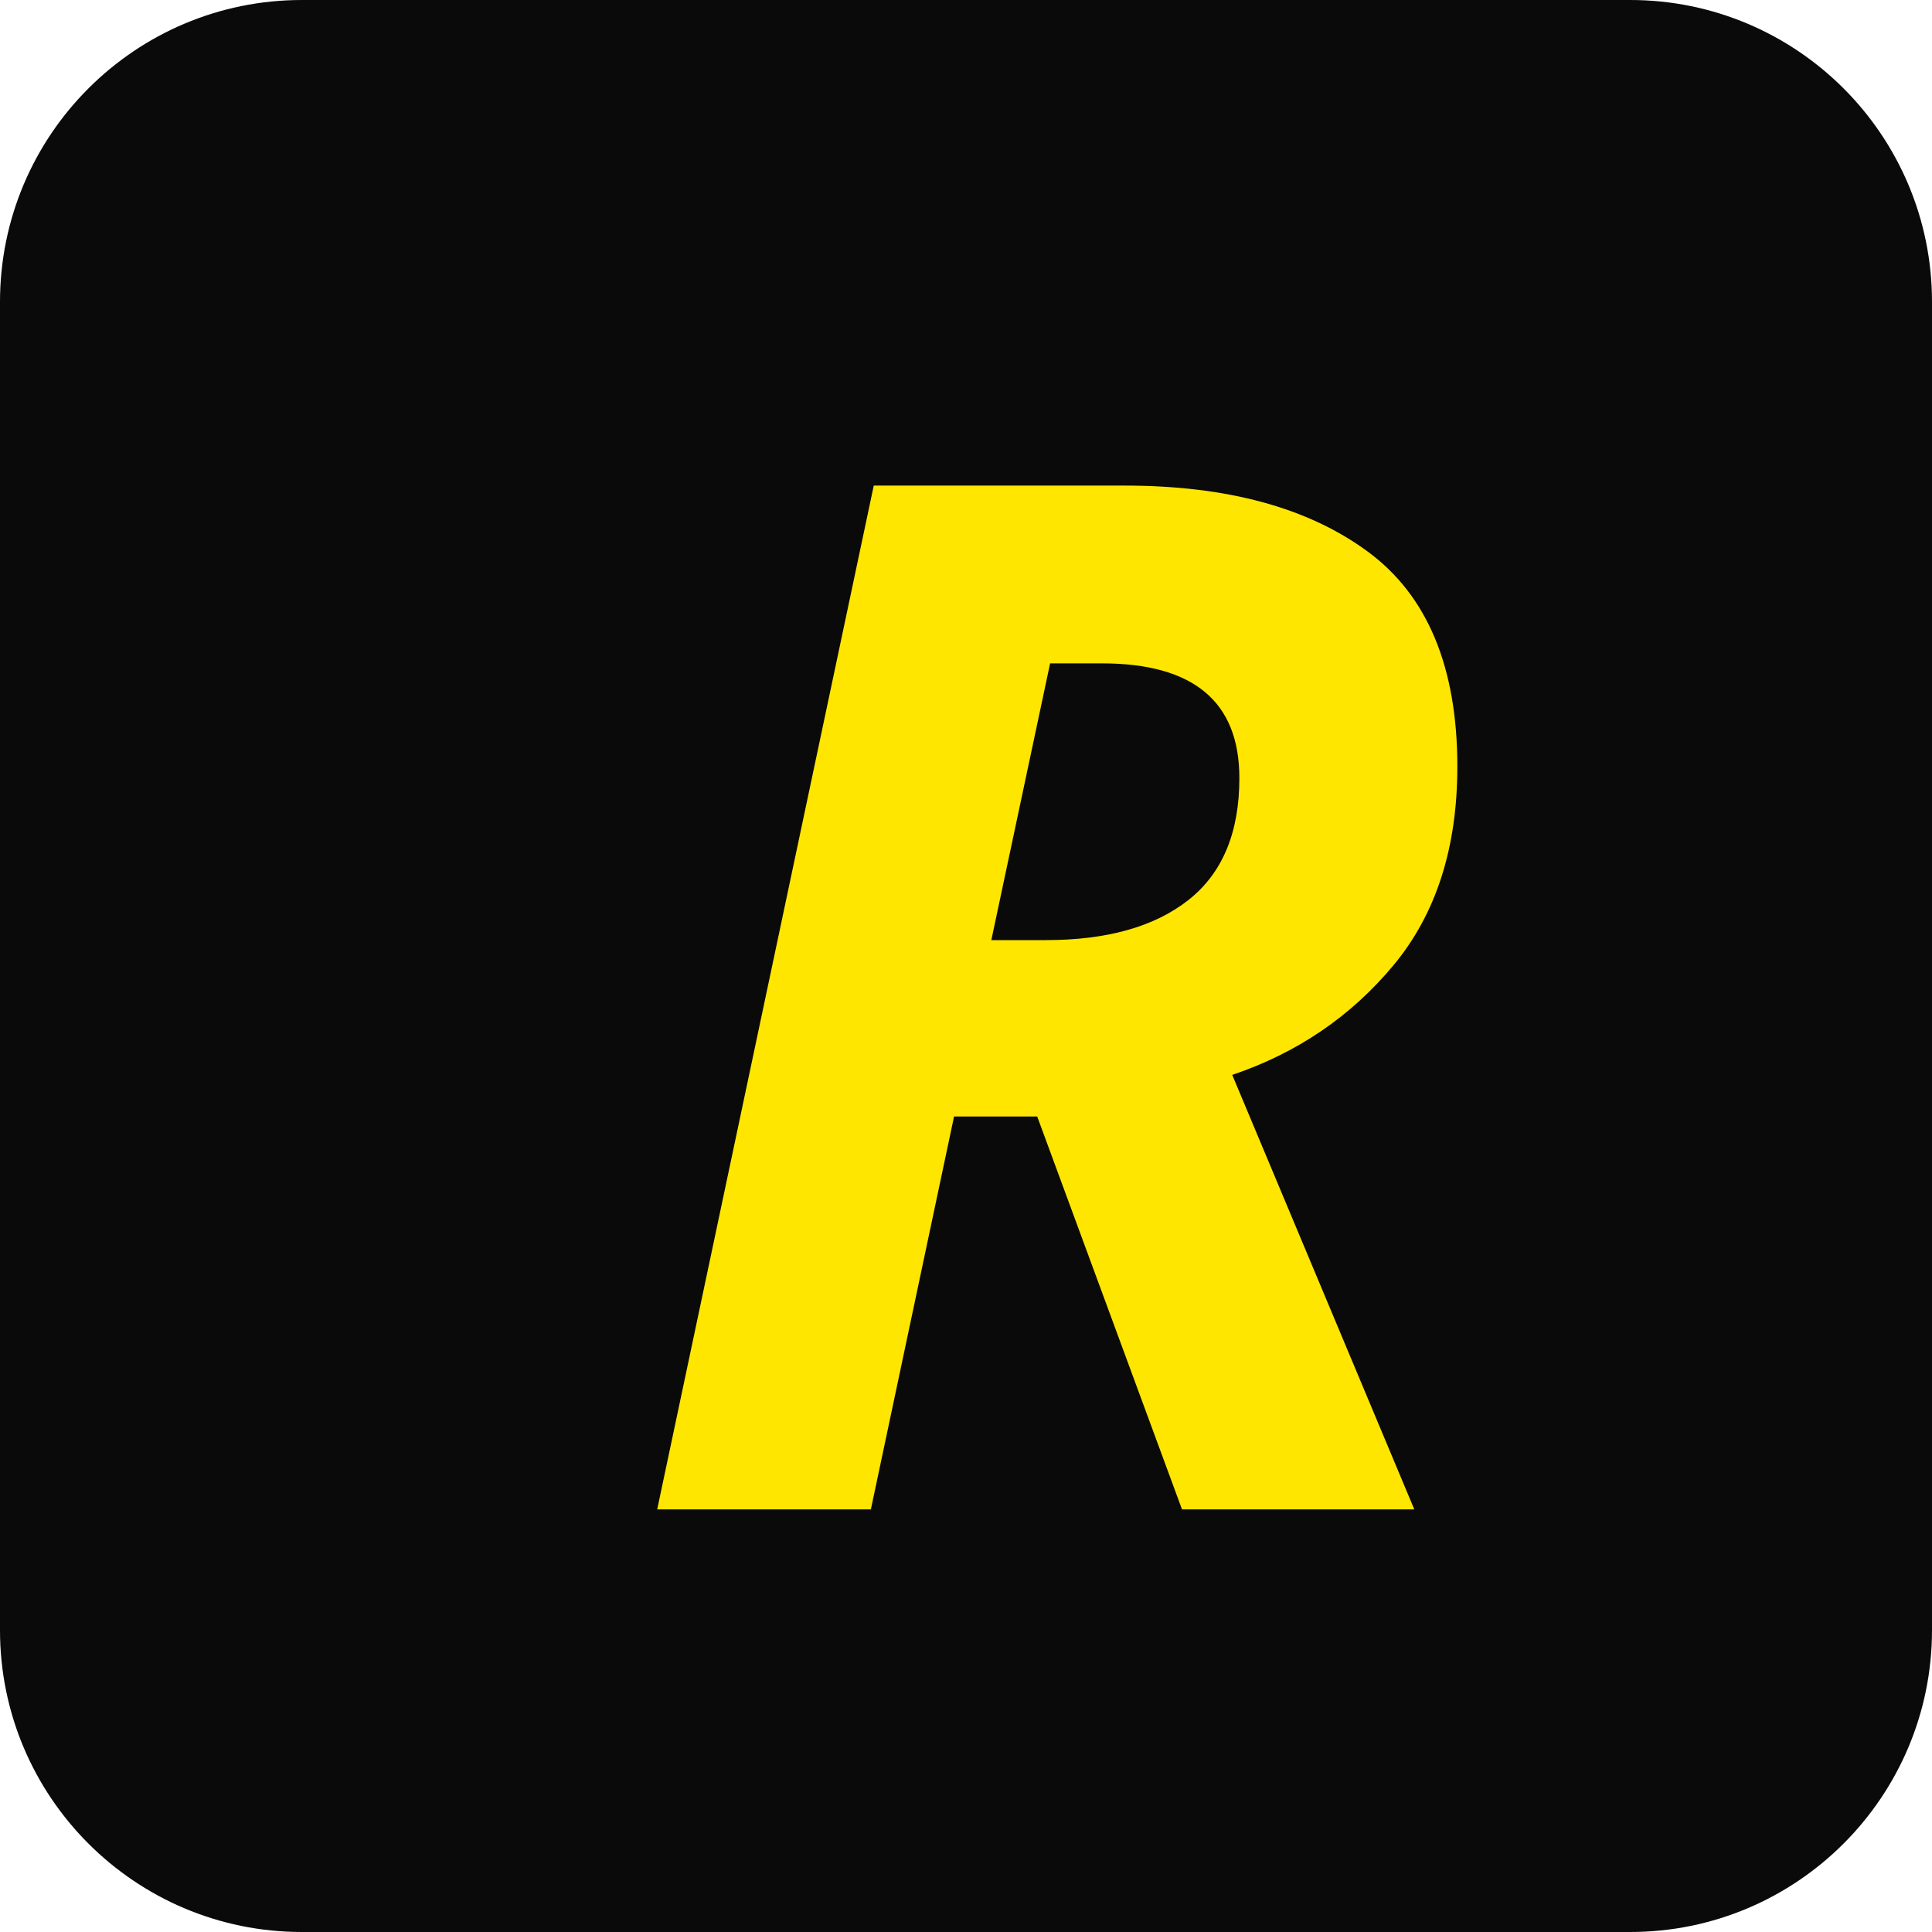
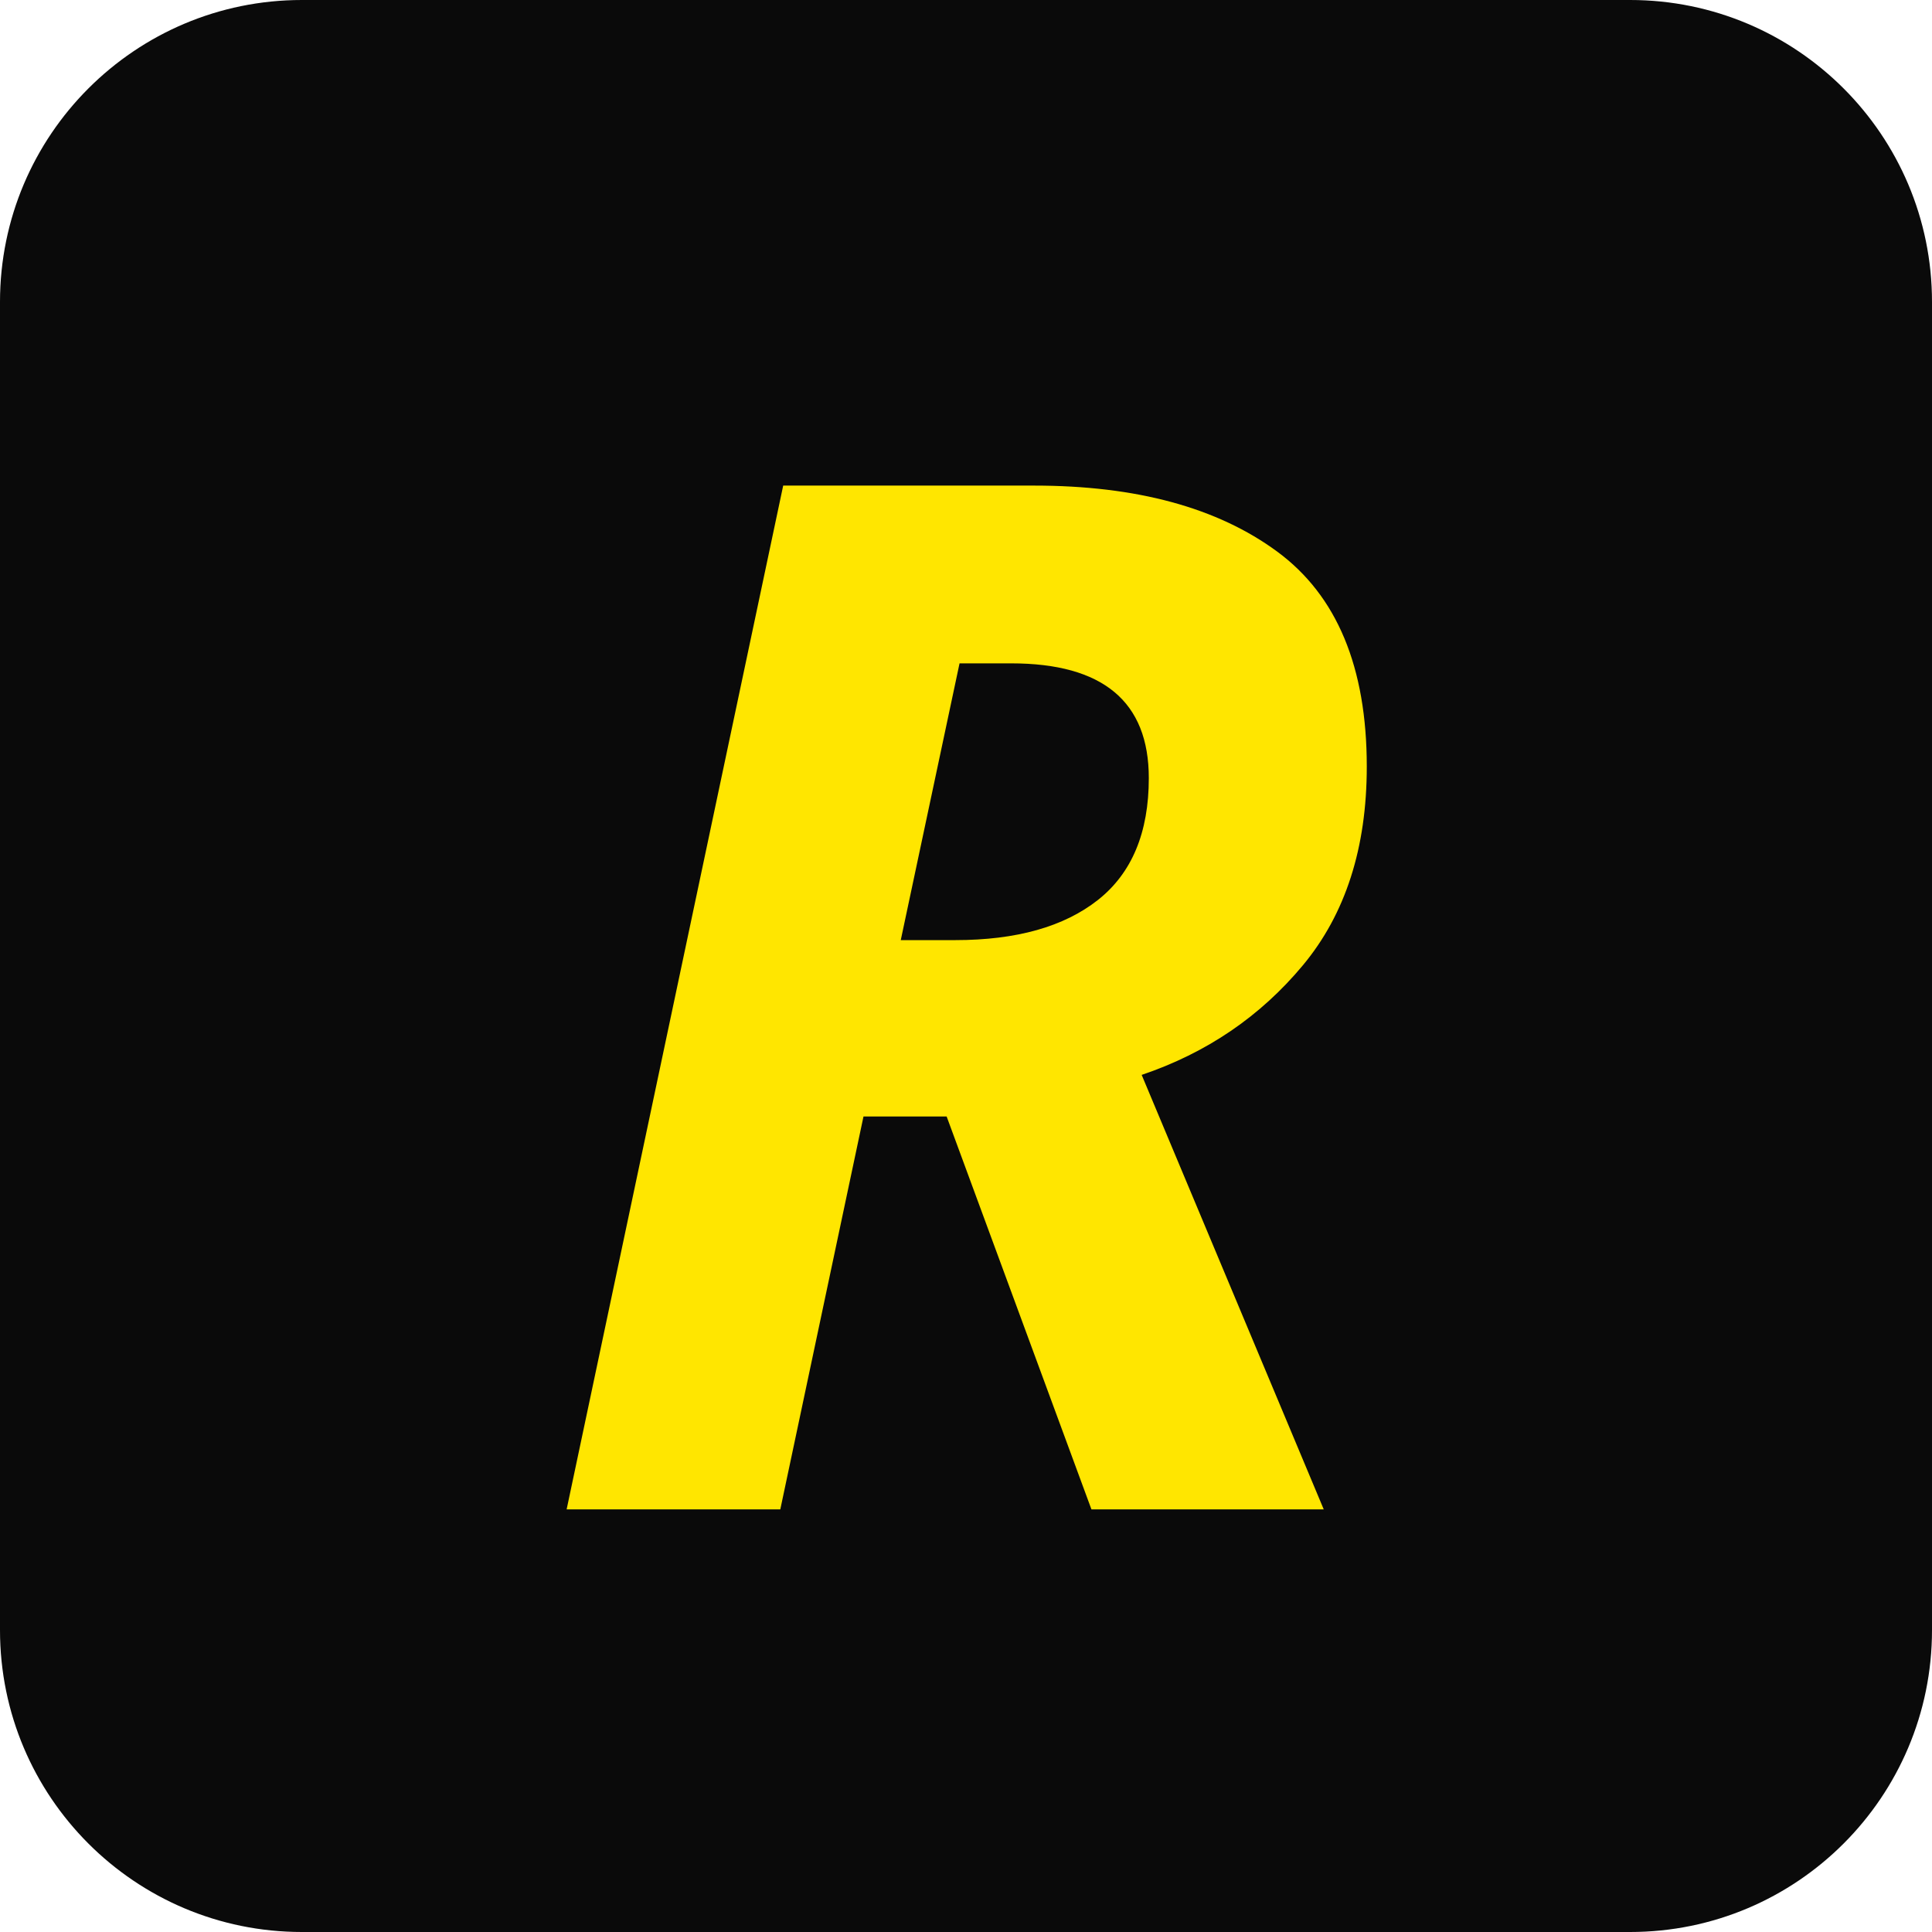
<svg xmlns="http://www.w3.org/2000/svg" width="512" height="512" viewBox="0 0 512 512">
  <rect width="512" height="512" rx="80" fill="#0A0A0A" />
-   <text x="280" y="400" font-family="Saira, sans-serif" font-weight="900" font-style="italic" font-size="380" fill="#FFE600" text-anchor="middle">R</text>
+   <text x="256" y="400" font-family="Saira, sans-serif" font-weight="900" font-style="italic" font-size="380" fill="#FFE600" text-anchor="middle">R</text>
</svg>
